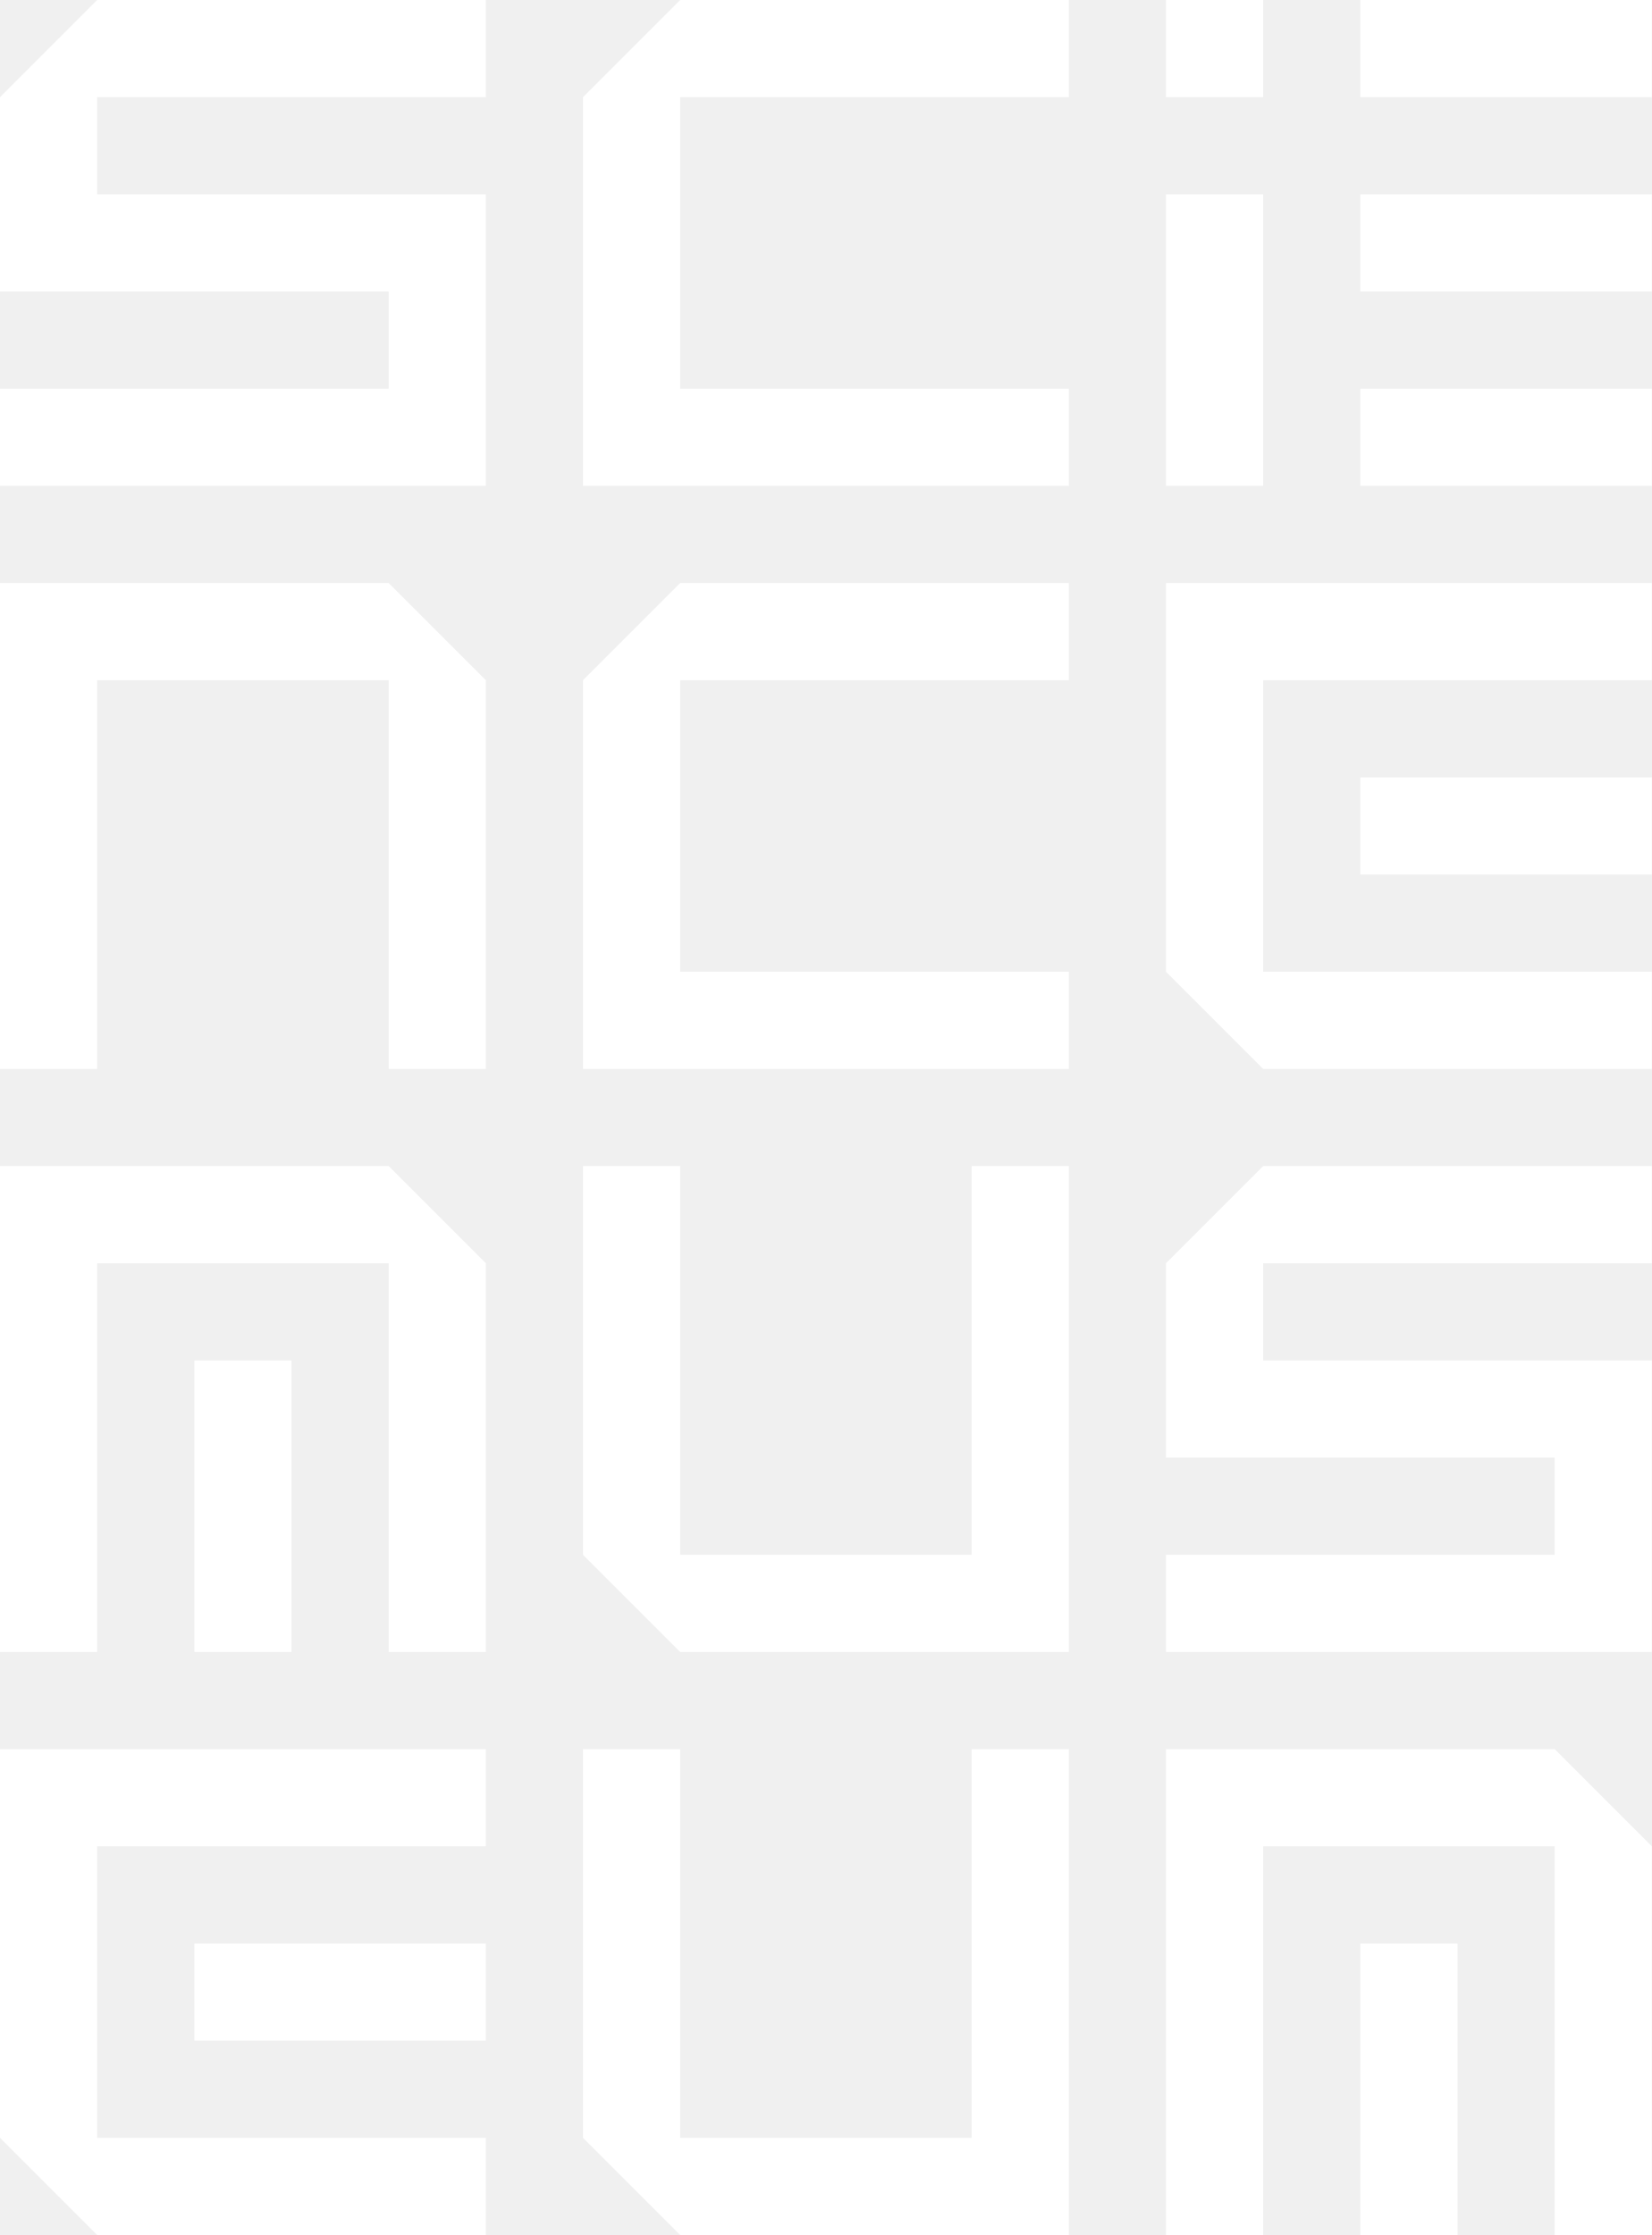
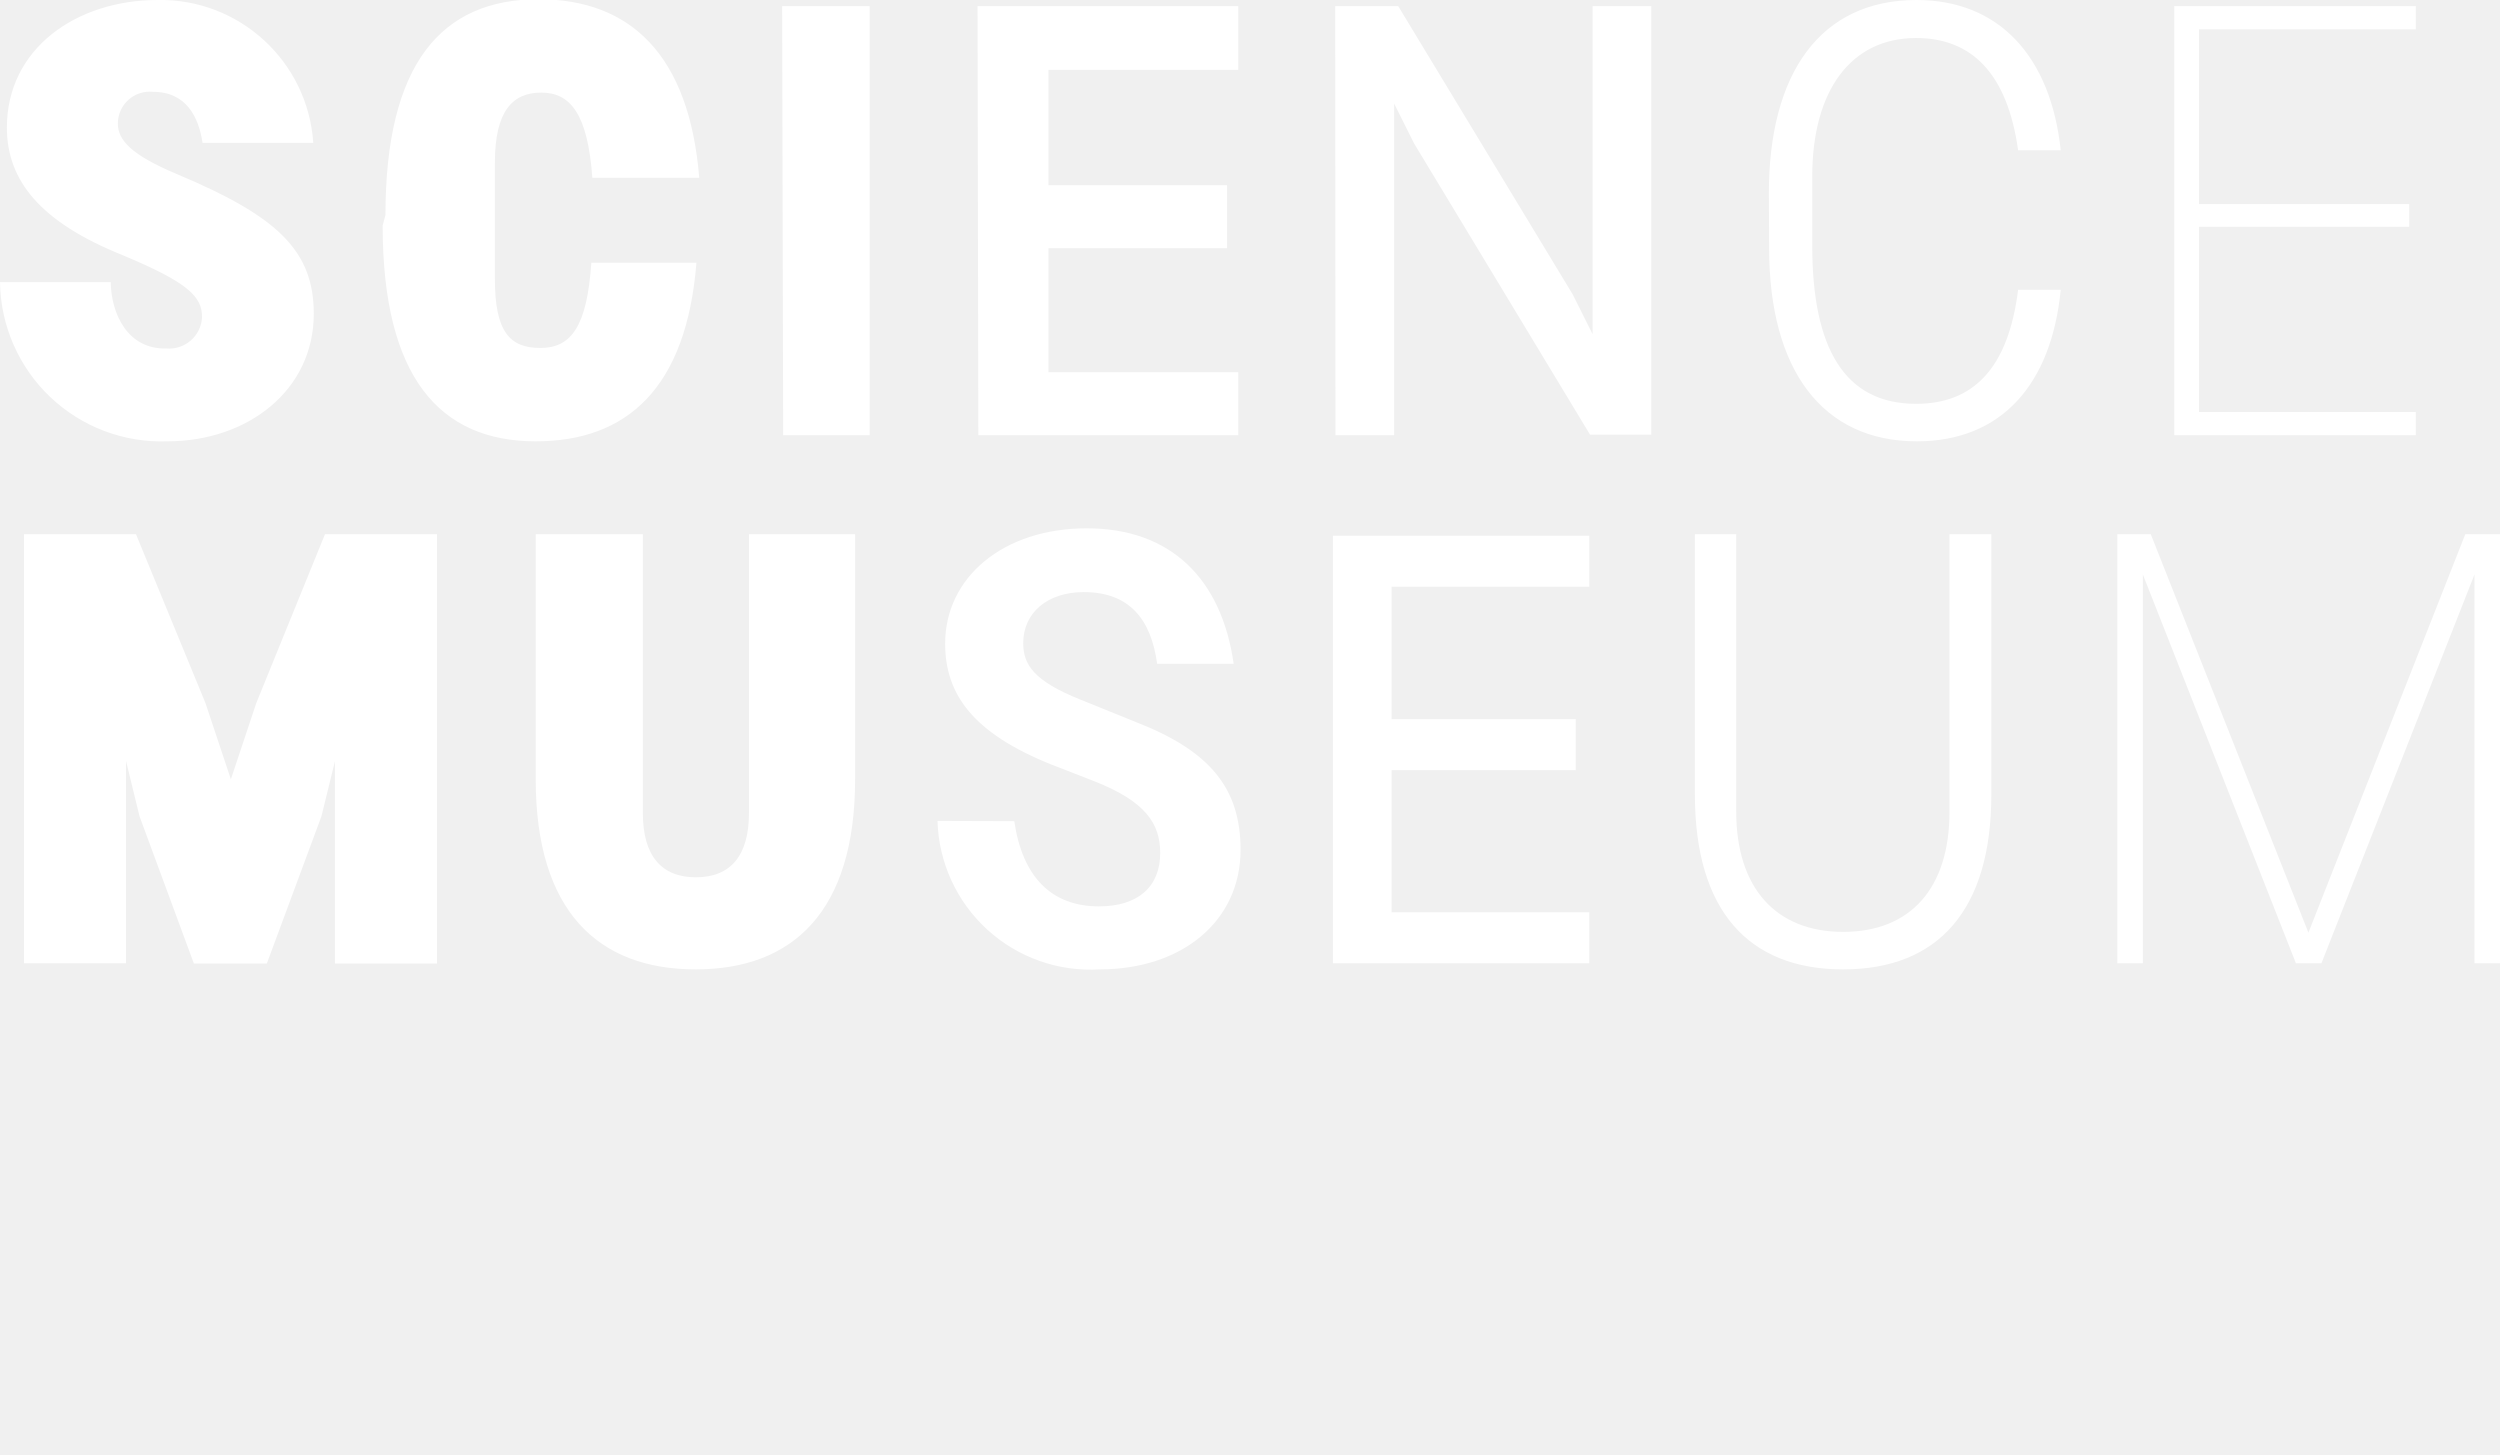
- <svg xmlns="http://www.w3.org/2000/svg" viewBox="0 0 244.8 331.2">
+ <svg xmlns="http://www.w3.org/2000/svg" id="Layer_1" data-name="Layer 1" width="98" height="57" viewBox="0 0 98 57">
  <defs>
-     <style>
-       .cls-1{fill:#fff;}
-     </style>
+     <style>.cls-1{fill:#fff;}</style>
  </defs>
-   <path class="cls-1" d="M0 316.8l14.4 14.4H72v-14.4H14.4v-43.2H72v-14.4H0v57.6zM0 86.4v72h14.4v-57.6h43.2v57.6H72v-57.6L57.6 86.4H0zm0 86.4v72h14.4v-57.6h43.2v57.6H72v-57.6l-14.4-14.4H0z" />
-   <path class="cls-1" d="M28.8 288H72v14.4H28.8zm144-288h14.4v14.4h-14.4zm0 28.8h14.4V72h-14.4zm28.8 86.4h43.2v14.4h-43.2zM0 14.4v28.8h57.6v14.4H0V72h72V28.8H14.4V14.4H72V0H14.4L0 14.4z" />
-   <path class="cls-1" d="M244.8 158.4V144h-57.6v-43.2h57.6V86.4h-72V144l14.4 14.4h57.6zm-216 43.2h14.4v43.2H28.8zm144-14.4V216h57.6v14.4h-57.6v14.4h72v-43.2h-57.6v-14.4h57.6v-14.4h-57.6l-14.4 14.4zm28.8-129.6h43.2V72h-43.2zm0-57.6h43.2v14.4h-43.2zm0 28.8h43.2v14.4h-43.2zm-57.6 288h-43.2v-57.6H86.4v57.6l14.4 14.4h57.6v-72H144v57.6zm28.8-57.6v72h14.4v-57.6h43.2v57.6h14.4v-57.6l-14.4-14.4h-57.6z" />
-   <path class="cls-1" d="M201.6 288H216v43.2h-14.4zM144 230.4h-43.2v-57.6H86.4v57.6l14.4 14.4h57.6v-72H144v57.6zM86.4 100.8v57.6h72V144h-57.6v-43.2h57.6V86.4h-57.6l-14.4 14.4zm0-86.4V72h72V57.6h-57.6V14.4h57.6V0h-57.6L86.4 14.4z" />
+   <path class="cls-1" d="M83,37.76h1V22.52l6,15.24H91l6-15.24V37.76h1V20.94H96.64L90.49,36.56,84.31,20.94H83ZM66.44,31.15c0,4.52,2.08,6.85,5.81,6.85s5.81-2.33,5.81-6.85V20.94H76.42V31.82c0,3-1.53,4.71-4.17,4.71s-4.19-1.73-4.19-4.71V20.94H66.44ZM52.25,37.76H62.3v-2H54.55V30.19h7.22v-2H54.55V23H62.3v-2H52.25Zm-15.5-5.58A6,6,0,0,0,43.11,38c3.2,0,5.52-1.87,5.52-4.69,0-2.4-1.19-3.87-4.09-5l-2.2-.89c-1.79-.72-2.23-1.35-2.23-2.21,0-1.18.94-2,2.37-2,1.79,0,2.64,1.06,2.88,2.81h3c-.48-3.36-2.49-5.31-5.76-5.31s-5.55,1.92-5.55,4.52c0,2,1.11,3.51,4.14,4.73l1.72.67c2,.79,2.57,1.66,2.57,2.81,0,1.32-.87,2.09-2.4,2.09-1.86,0-3-1.15-3.32-3.34ZM21,30.55C21,35.72,23.45,38,27.27,38s6.25-2.28,6.25-7.45V20.94H29.36V31.87c0,1.68-.73,2.52-2.08,2.52s-2.08-.84-2.08-2.52V20.94H21ZM.94,37.76h4V29.83L5.47,32l2.13,5.77h2.86L12.6,32l.53-2.16v7.93h4V20.94H12.74l-2.69,6.61-1,3-1-3L5.33,20.94H.94Z" />
+   <path class="cls-1" d="M85.23,17.06h9.47v-.91H86.2V8.89h8.24V8H86.2V1.15h8.5V.24H85.23ZM69.35,9.73c0,4.76,2.08,7.57,5.79,7.57,3.32,0,5.28-2.24,5.64-5.94H79.11c-.39,3.12-1.79,4.47-4,4.47-2.81,0-4.07-2.19-4.07-6.2V6.92c0-3.39,1.53-5.43,4.07-5.43,2.18,0,3.58,1.39,4,4.4h1.67C80.39,2.21,78.36,0,75.13,0c-3.78,0-5.79,2.88-5.79,7.57Zm-17,7.33h2.3v-13l.78,1.56,6.9,11.42h2.4V.24h-2.3V13.1l-.78-1.56L54.81.24H52.34Zm-14,0H48.54V14.59H41.1V9.73h7V7.26h-7V2.74h7.44V.24H38.32Zm-7.65,0h3.39V.24H30.66ZM15,8.84c0,5.94,2.23,8.46,6,8.46,3.58,0,5.91-2.09,6.3-7H23.18c-.17,2.52-.8,3.34-2,3.34S19.4,13,19.4,10.94V6.37c0-2,.68-2.74,1.82-2.74s1.82.84,2,3.34h4.19c-.39-4.81-2.69-7-6.3-7-3.8,0-6,2.52-6,8.46ZM0,11.06A6.33,6.33,0,0,0,6.56,17.3c3.15,0,5.74-2,5.74-5,0-2.48-1.43-3.82-5.33-5.46-1.84-.77-2.35-1.35-2.35-2A1.25,1.25,0,0,1,6,3.6c1.31,0,1.79,1,1.94,2h4.34A6,6,0,0,0,6.18,0C3,0,.27,1.9.27,5,.27,7.07,1.57,8.7,4.8,10c2.59,1.08,3.12,1.63,3.12,2.43a1.29,1.29,0,0,1-1.4,1.23C5,13.7,4.36,12.3,4.34,11.06Z" />
</svg>
